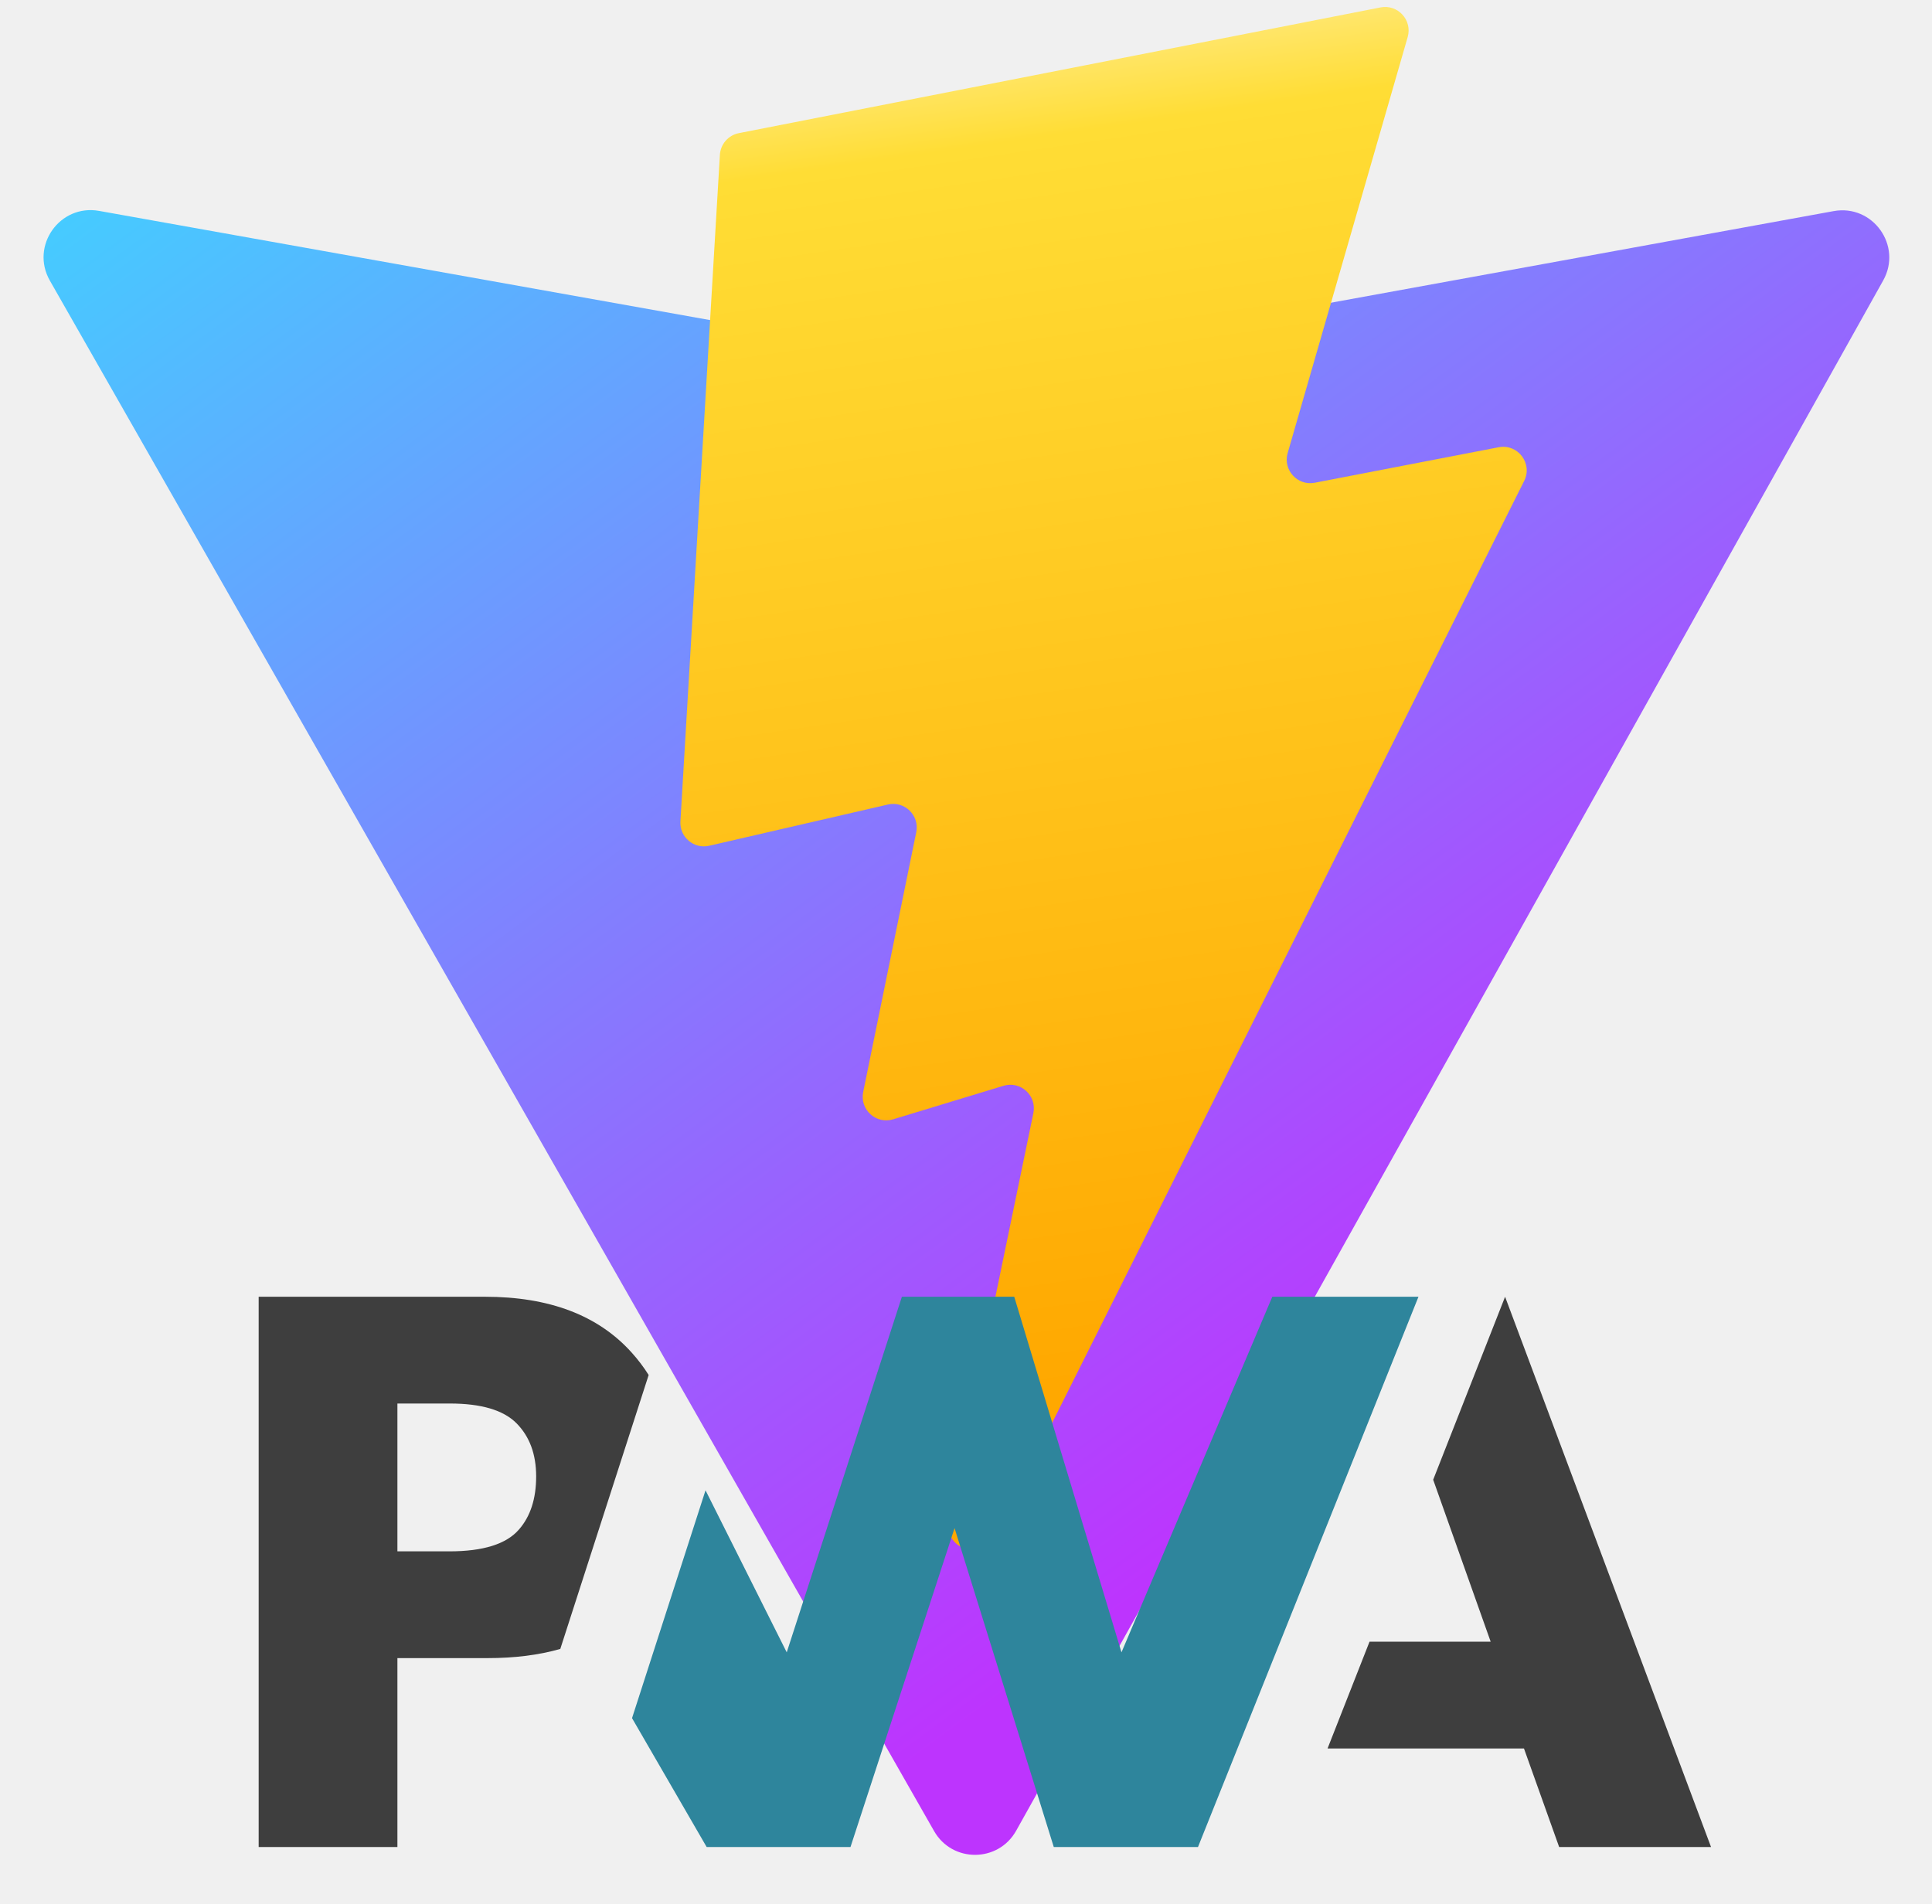
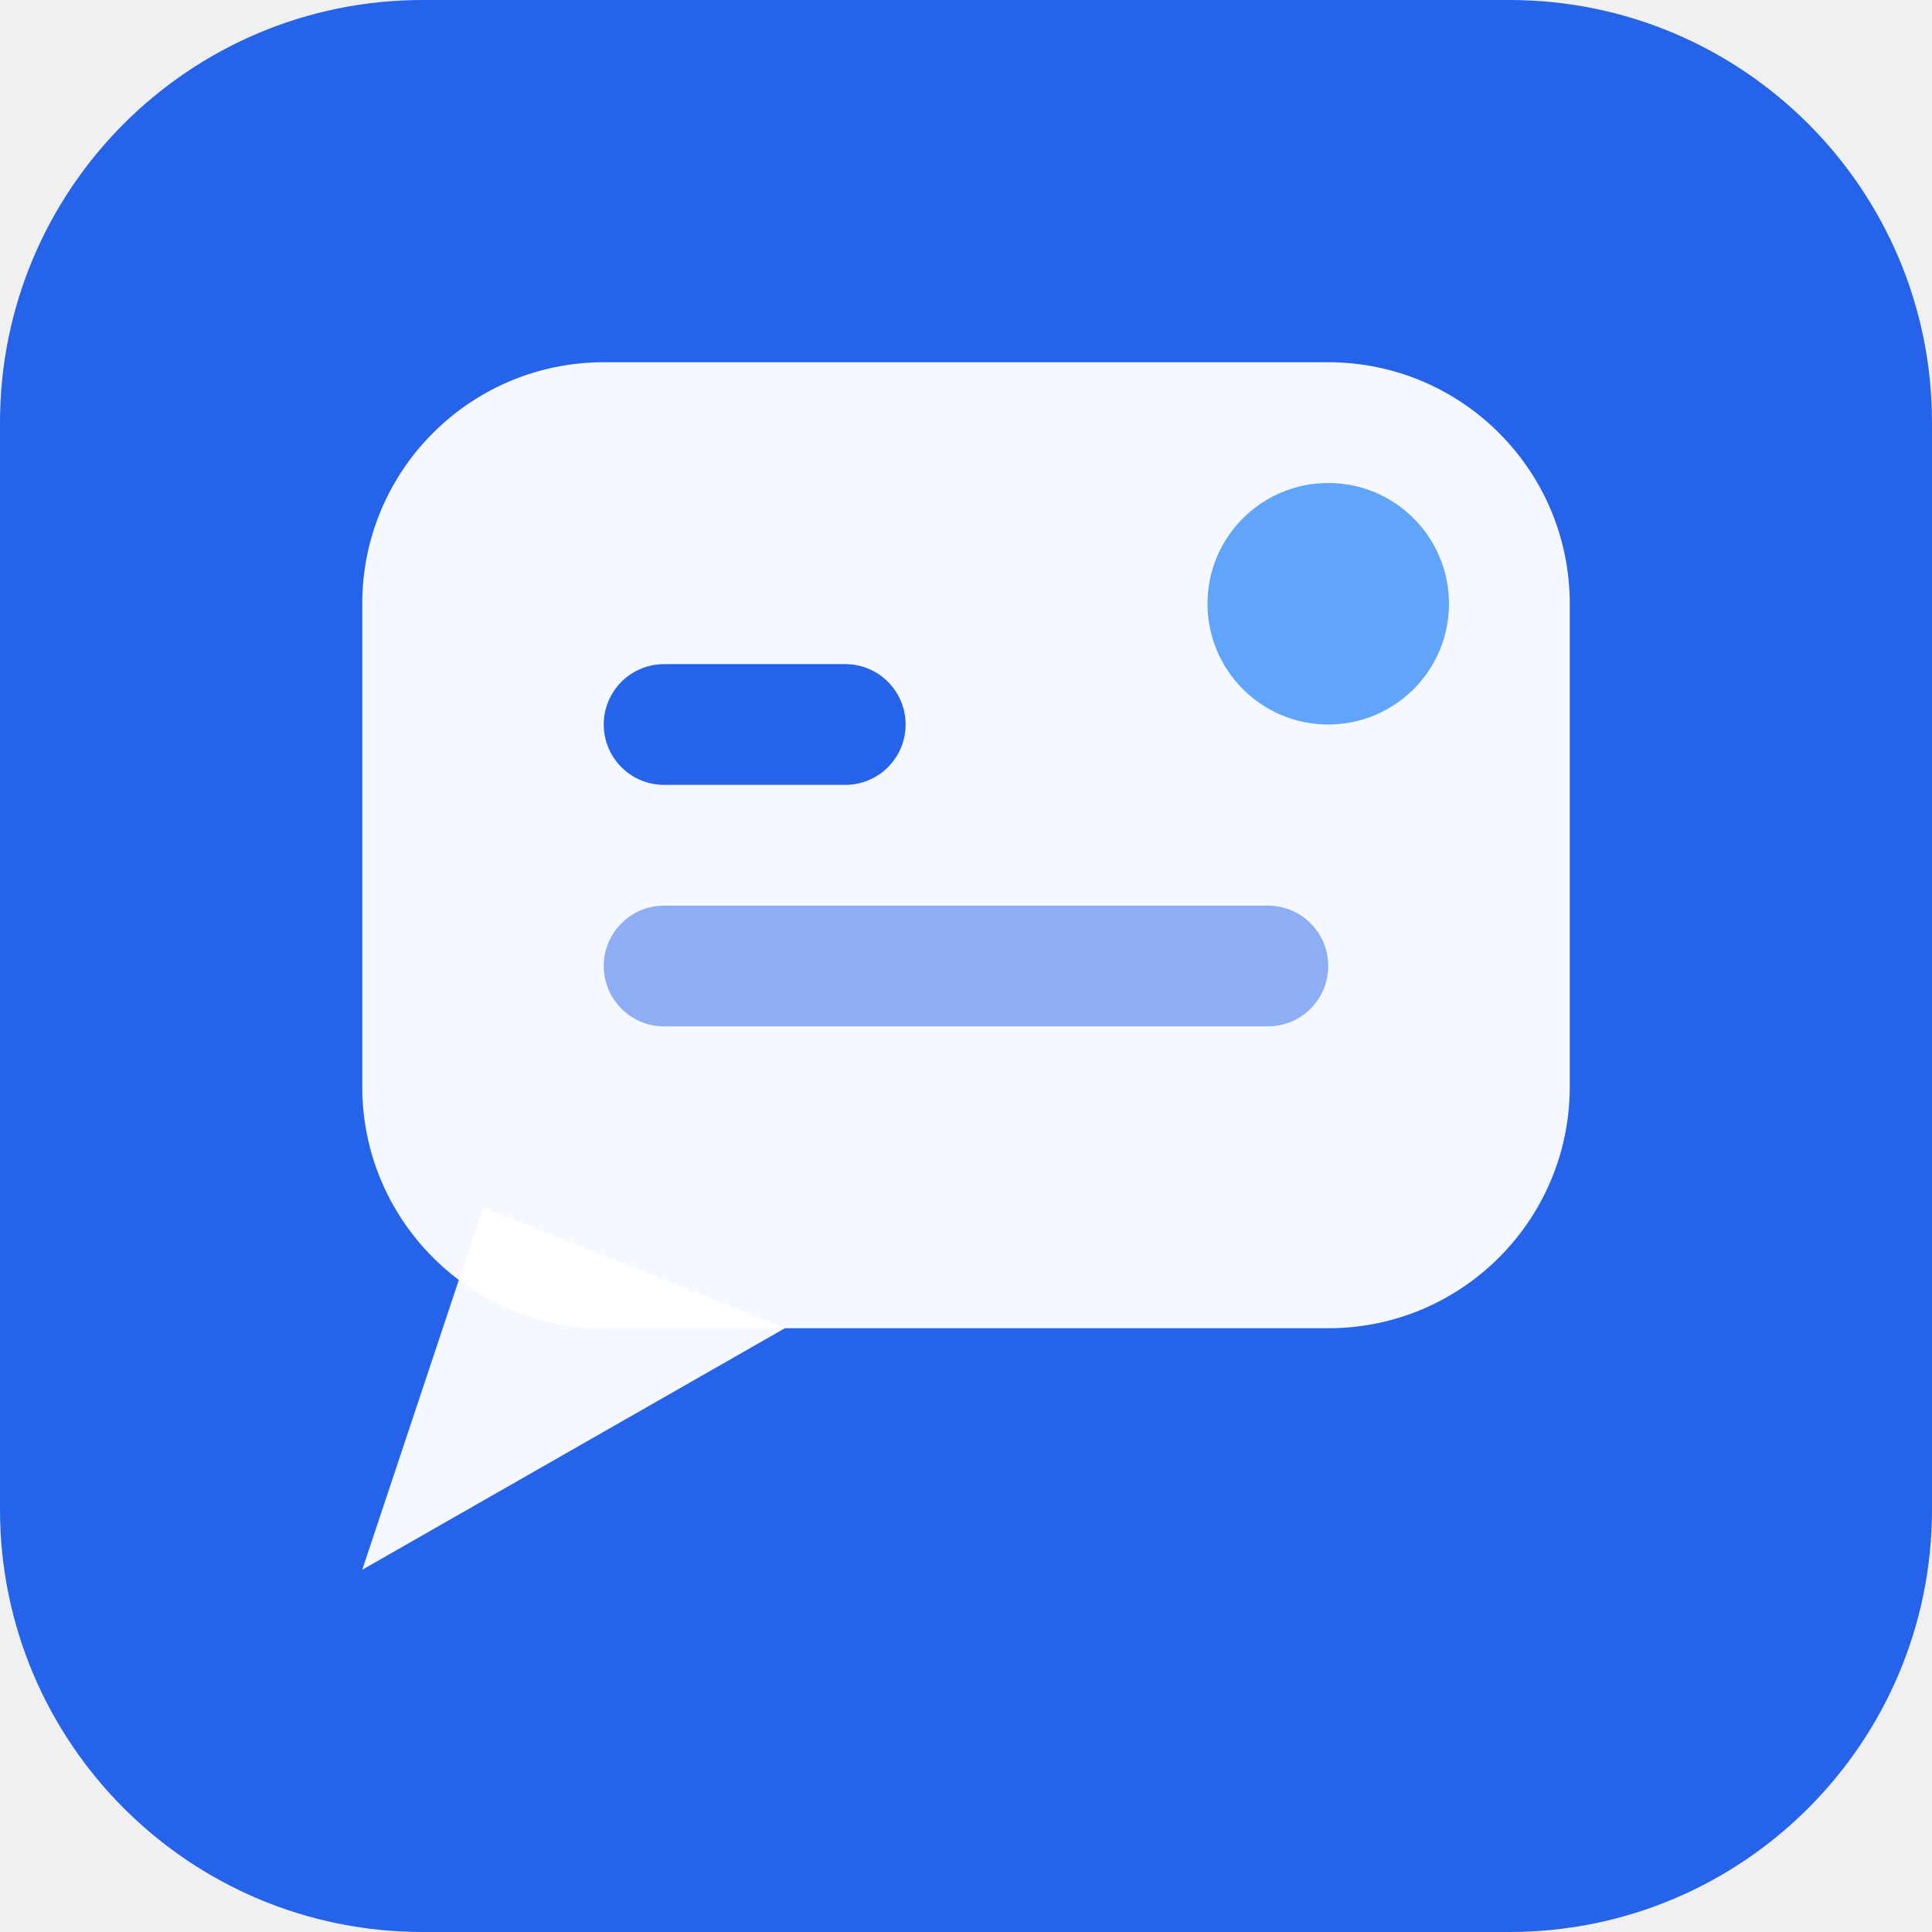
- <svg xmlns="http://www.w3.org/2000/svg" width="410" height="404" viewBox="0 0 410 404" fill="none" version="1.1" id="svg20">
-   <path d="M399.641 59.525L215.643 388.545C211.844 395.338 202.084 395.378 198.228 388.618L10.582 59.556C6.381 52.19 12.68 43.267 21.028 44.759L205.223 77.682C206.398 77.892 207.601 77.89 208.776 77.676L389.119 44.806C397.439 43.289 403.768 52.143 399.641 59.525Z" fill="url(#paint0_linear)" id="path2" />
-   <defs id="defs18">
-     <linearGradient id="paint0_linear" x1="6" y1="33" x2="235" y2="344" gradientUnits="userSpaceOnUse">
-       <stop stop-color="#41D1FF" id="stop6" />
-       <stop offset="1" stop-color="#BD34FE" id="stop8" />
-     </linearGradient>
-     <linearGradient id="paint1_linear" x1="194.651" y1="8.818" x2="236.076" y2="292.989" gradientUnits="userSpaceOnUse">
-       <stop stop-color="#FFEA83" id="stop11" />
-       <stop offset="0.083" stop-color="#FFDD35" id="stop13" />
-       <stop offset="1" stop-color="#FFA800" id="stop15" />
-     </linearGradient>
-   </defs>
-   <path d="M292.965 1.574L156.801 28.255C154.563 28.694 152.906 30.59 152.771 32.866L144.395 174.33C144.198 177.662 147.258 180.248 150.51 179.498L188.42 170.749C191.967 169.931 195.172 173.055 194.443 176.622L183.18 231.775C182.422 235.487 185.907 238.661 189.532 237.56L212.947 230.446C216.577 229.344 220.065 232.527 219.297 236.242L201.398 322.875C200.278 328.294 207.486 331.249 210.492 326.603L212.5 323.5L323.454 102.072C325.312 98.365 322.108 94.137 318.036 94.923L279.014 102.454C275.347 103.161 272.227 99.746 273.262 96.158L298.731 7.867C299.767 4.273 296.636 0.855 292.965 1.574Z" fill="url(#paint1_linear)" id="path4" />
-   <g id="layer1">
-     <g id="g8" transform="matrix(0.1578966,0,0,0.1589033,54.89293,275.2164)">
-       <path fill="#3d3d3d" fill-opacity="1" stroke-width="0.2" stroke-linejoin="round" d="m 1436.62,603.304 56.39,-142.599 h 162.82 L 1578.56,244.39 1675.2,5.28336e-4 1952,734.933 h -204.13 l -47.3,-131.629 z" id="path2-1" style="fill:#3e3e3e;fill-opacity:1" />
-       <path fill="#5a0fc8" fill-opacity="1" stroke-width="0.2" stroke-linejoin="round" d="M 1262.47,734.935 1558.79,0.002 1362.34,0.003 1159.64,474.933 1015.5,0.004 H 864.499 L 709.731,474.933 600.585,258.517 501.812,562.819 602.096,734.935 h 193.331 l 139.857,-425.91 133.346,425.91 z" id="path4-4" style="fill:#2e859c;fill-opacity:1" />
-       <path fill="#3d3d3d" fill-opacity="1" stroke-width="0.2" stroke-linejoin="round" d="m 186.476,482.643 h 121.003 c 36.654,0 69.293,-4.091 97.917,-12.273 l 31.293,-96.408 87.459,-269.446 C 517.484,93.954 509.876,83.967 501.324,74.557 456.419,24.852 390.719,4.06265e-4 304.222,4.06265e-4 H -3.8147e-6 V 734.933 H 186.476 Z M 346.642,169.079 c 17.54,17.653 26.309,41.276 26.309,70.871 0,29.822 -7.713,53.474 -23.138,70.956 -16.91,19.425 -48.047,29.137 -93.409,29.137 H 186.476 V 142.598 h 70.442 c 42.277,0 72.185,8.827 89.724,26.481 z" id="path6" style="fill:#3e3e3e;fill-opacity:1" />
-     </g>
-   </g>
+ <svg xmlns="http://www.w3.org/2000/svg" viewBox="0 0 32 32" width="32" height="32">
+   <rect width="32" height="32" rx="7" fill="#2563EB" />
+   <rect x="6" y="6" width="20" height="16" rx="4" fill="white" opacity="0.95" />
+   <polygon points="8,20 6,26 13,22" fill="white" opacity="0.95" />
+   <rect x="10" y="11" width="5" height="2" rx="1" fill="#2563EB" />
+   <rect x="10" y="15" width="12" height="2" rx="1" fill="#2563EB" opacity="0.5" />
+   <circle cx="22" cy="10" r="2" fill="#60A5FA" />
</svg>
